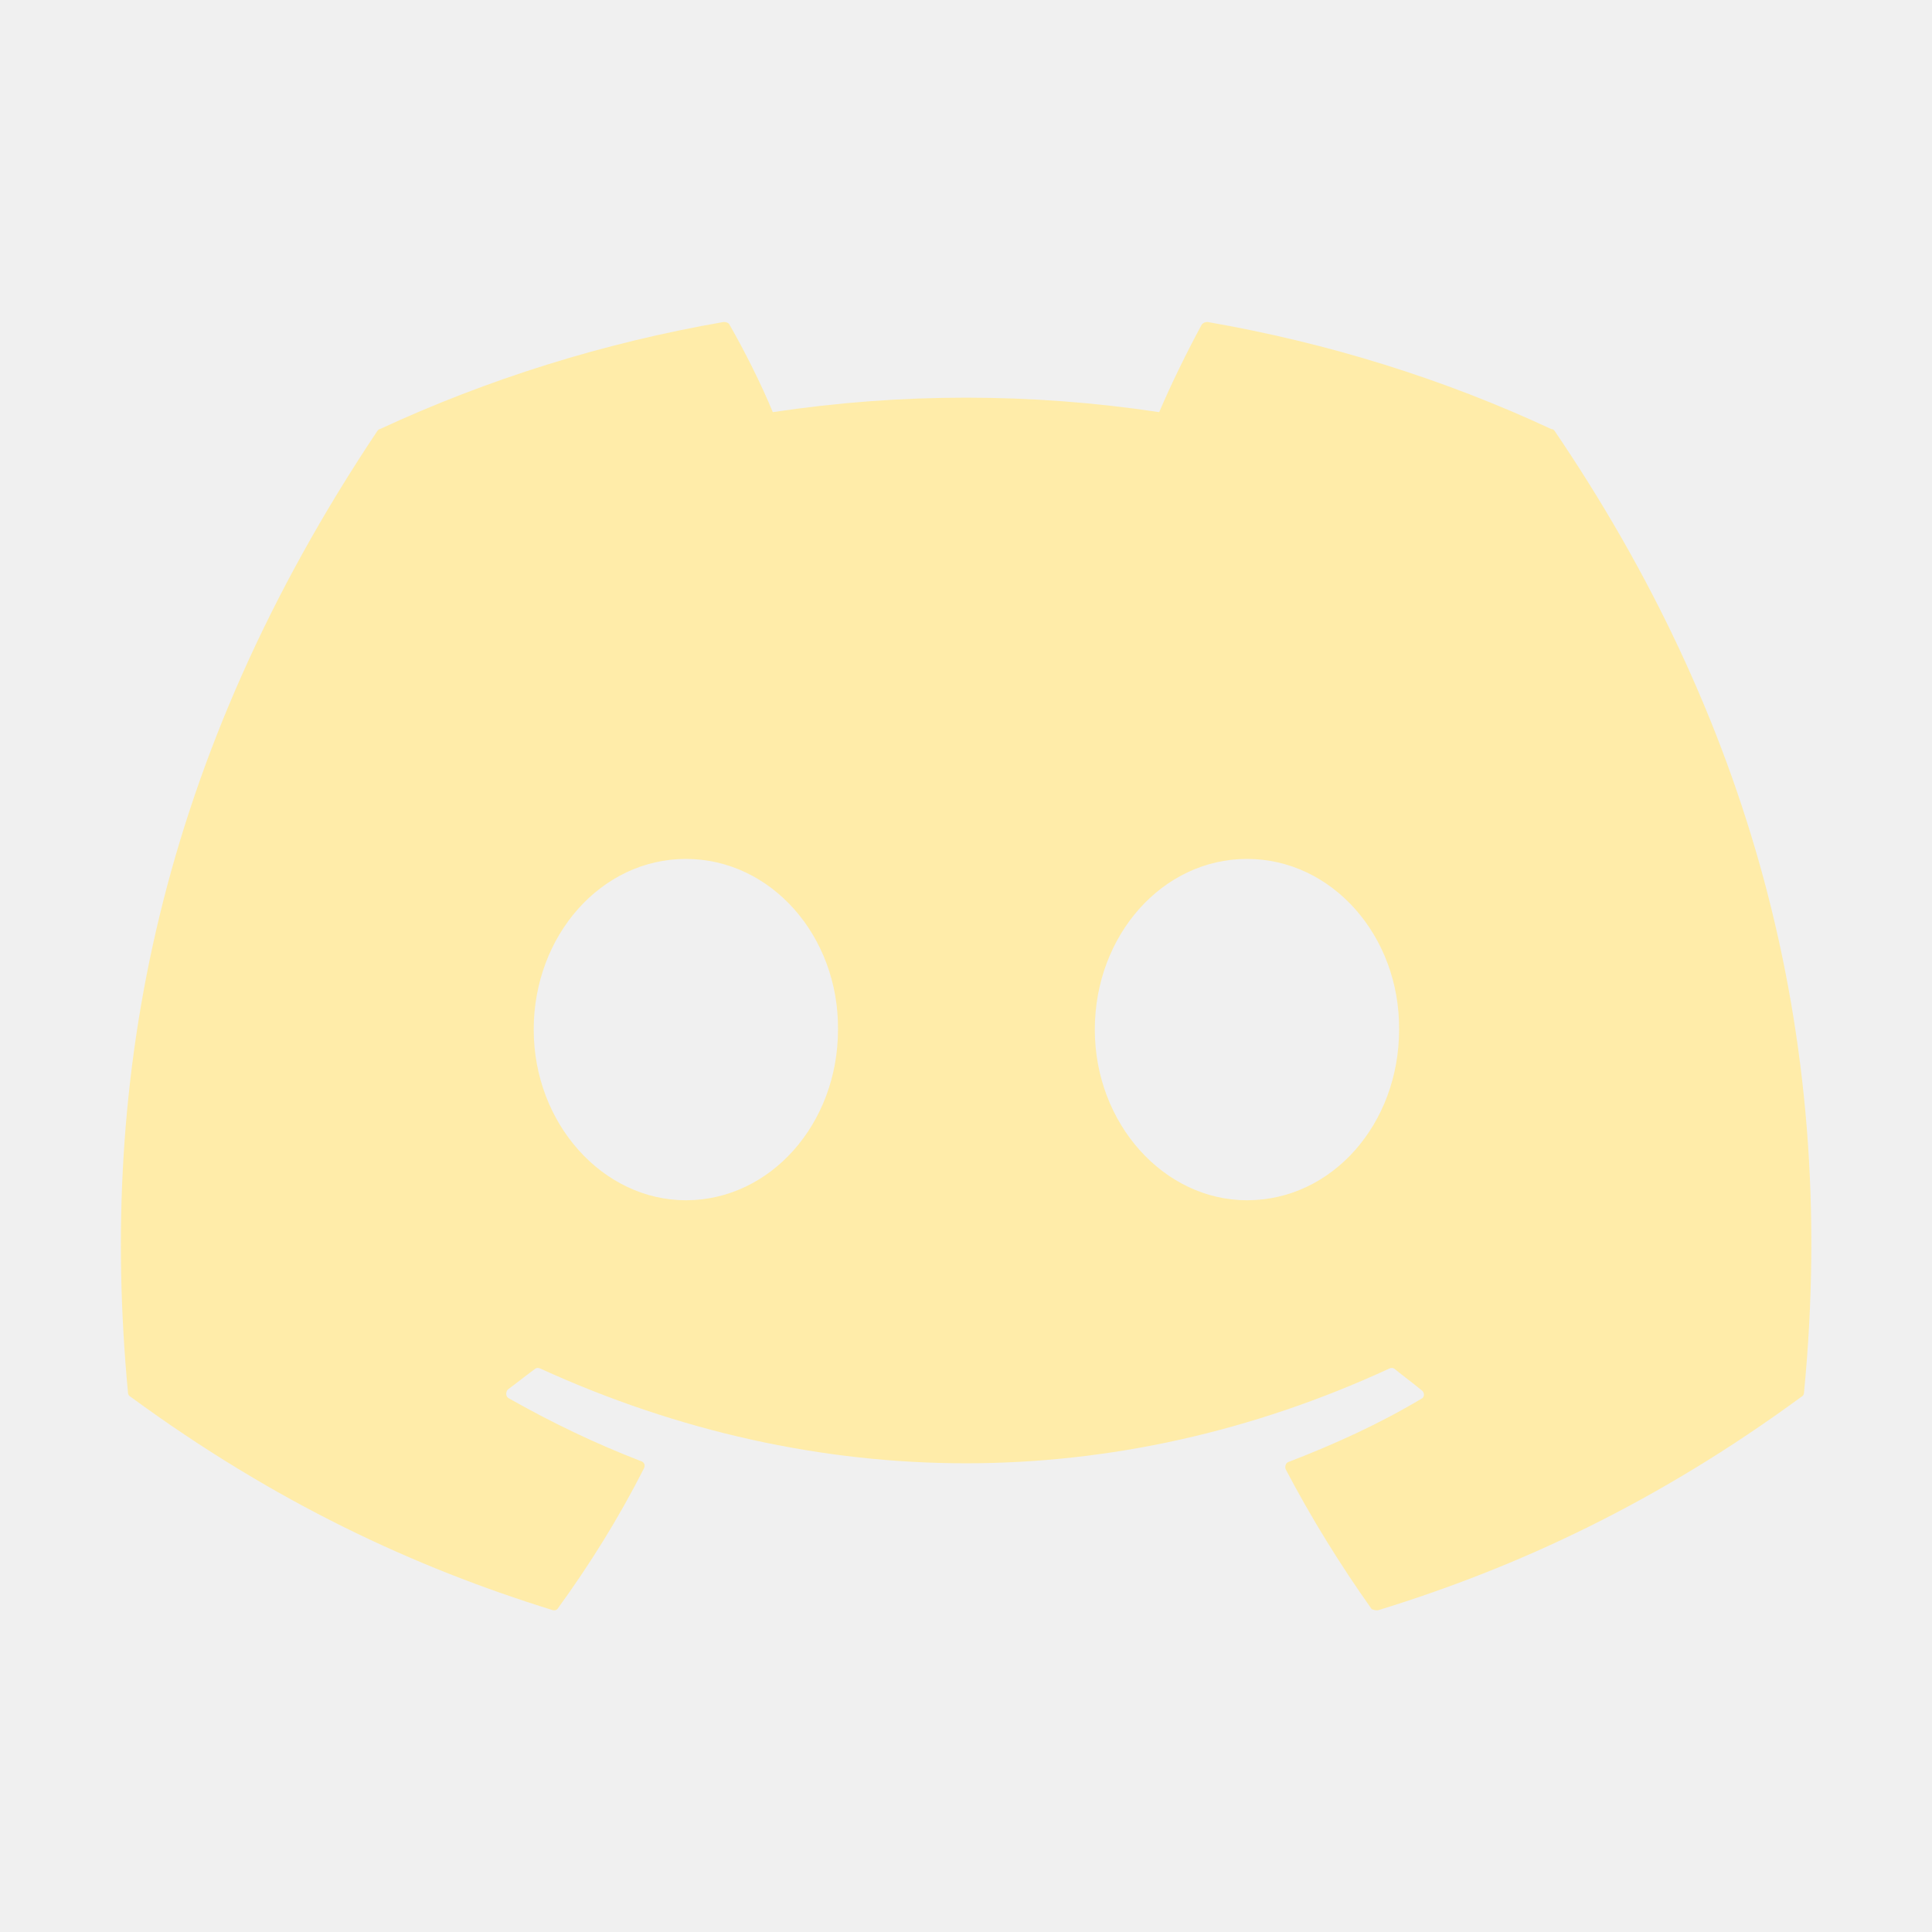
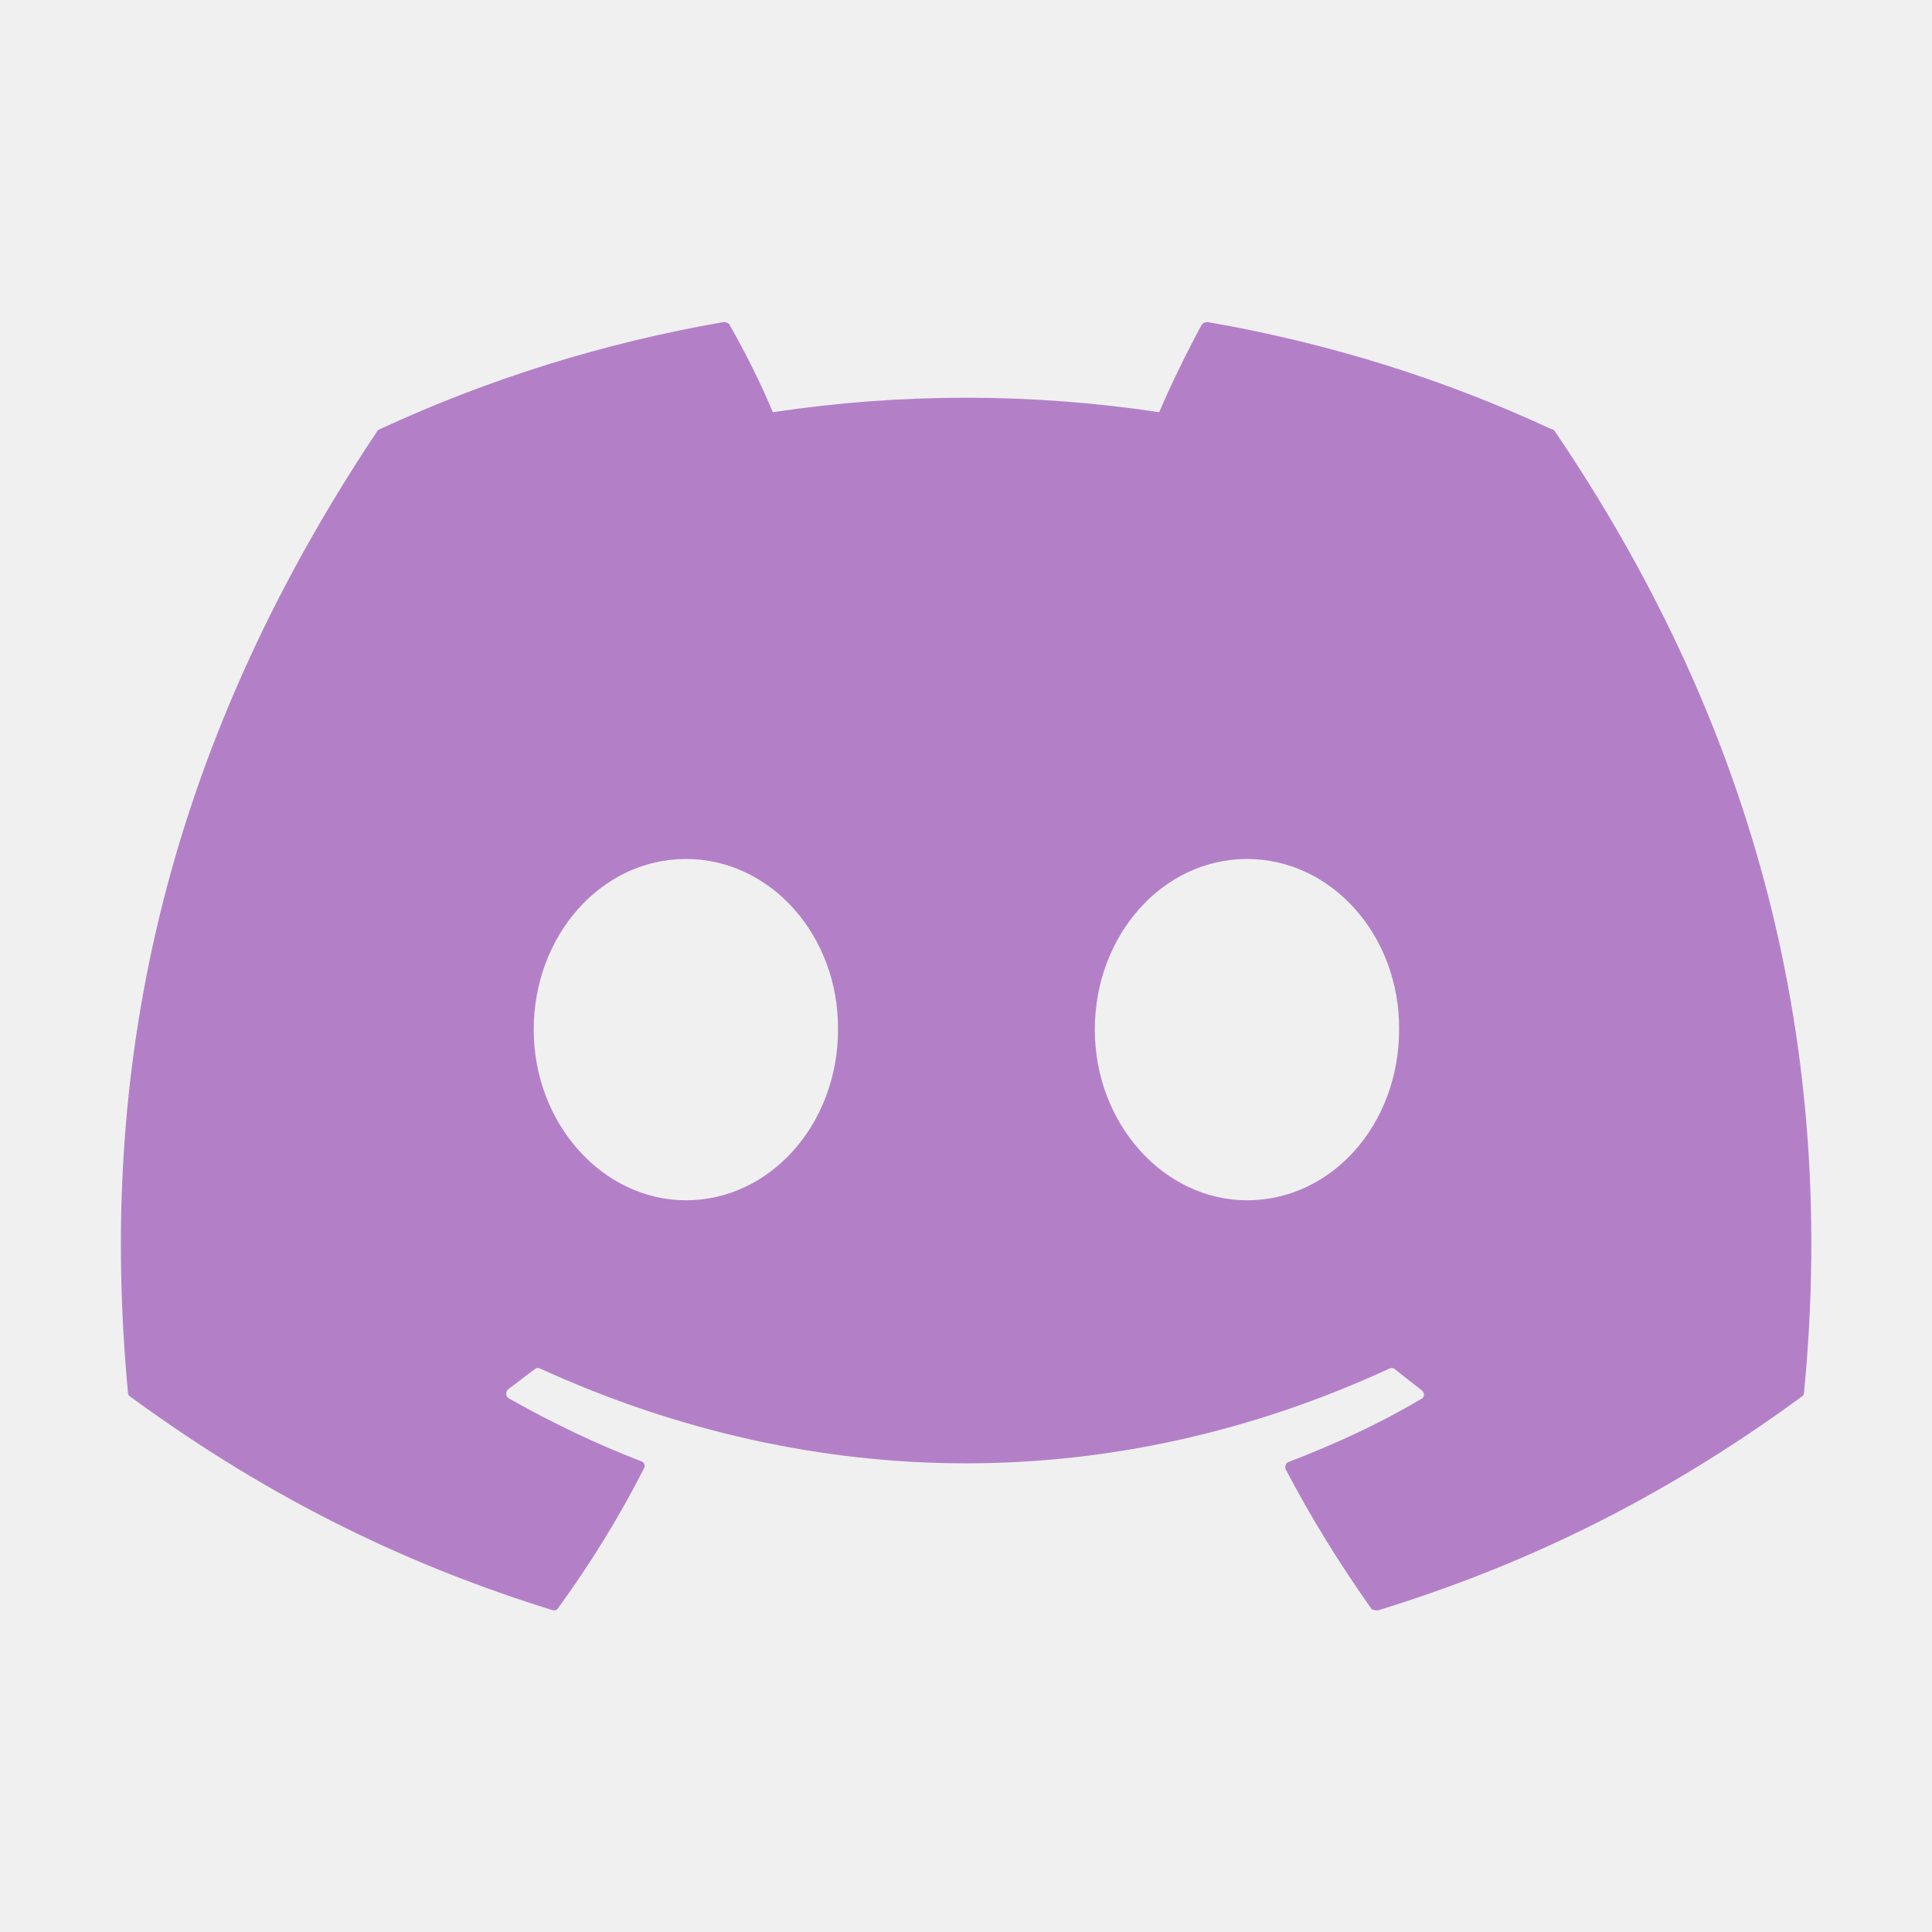
<svg xmlns="http://www.w3.org/2000/svg" width="64" height="64" viewBox="0 0 64 64" fill="none">
-   <path d="M51.387 14.213C47.84 12.559 44 11.36 40 10.666C39.965 10.665 39.93 10.672 39.898 10.685C39.865 10.699 39.837 10.72 39.813 10.746C39.333 11.626 38.773 12.773 38.4 13.653C34.157 13.013 29.843 13.013 25.6 13.653C25.227 12.746 24.667 11.626 24.16 10.746C24.133 10.693 24.053 10.666 23.973 10.666C19.973 11.36 16.16 12.559 12.587 14.213C12.56 14.213 12.533 14.239 12.507 14.266C5.253 25.119 3.253 35.679 4.24 46.133C4.24 46.186 4.267 46.239 4.32 46.266C9.12 49.786 13.733 51.919 18.293 53.333C18.373 53.359 18.453 53.333 18.48 53.279C19.547 51.813 20.507 50.266 21.333 48.639C21.387 48.533 21.333 48.426 21.227 48.4C19.707 47.813 18.267 47.12 16.853 46.319C16.747 46.266 16.747 46.106 16.827 46.026C17.12 45.813 17.413 45.573 17.707 45.359C17.76 45.306 17.84 45.306 17.893 45.333C27.067 49.52 36.96 49.52 46.027 45.333C46.08 45.306 46.16 45.306 46.213 45.359C46.507 45.599 46.8 45.813 47.093 46.053C47.2 46.133 47.2 46.293 47.067 46.346C45.68 47.173 44.213 47.84 42.693 48.426C42.587 48.453 42.56 48.586 42.587 48.666C43.44 50.293 44.4 51.84 45.44 53.306C45.52 53.333 45.6 53.359 45.68 53.333C50.267 51.919 54.88 49.786 59.68 46.266C59.733 46.239 59.76 46.186 59.76 46.133C60.933 34.053 57.813 23.573 51.493 14.266C51.467 14.239 51.44 14.213 51.387 14.213V14.213ZM22.72 39.76C19.973 39.76 17.68 37.226 17.68 34.106C17.68 30.986 19.92 28.453 22.72 28.453C25.547 28.453 27.787 31.013 27.76 34.106C27.76 37.226 25.52 39.76 22.72 39.76ZM41.307 39.76C38.56 39.76 36.267 37.226 36.267 34.106C36.267 30.986 38.507 28.453 41.307 28.453C44.133 28.453 46.373 31.013 46.347 34.106C46.347 37.226 44.133 39.76 41.307 39.76Z" fill="#FFECA9" />
+   <g clip-path="url(#clip0_188_291)">
+     <path d="M51.387 14.215C47.84 12.561 44 11.361 40 10.668C39.965 10.667 39.93 10.674 39.898 10.687C39.865 10.701 39.837 10.722 39.813 10.748C39.333 11.628 38.773 12.775 38.4 13.655C34.157 13.015 29.843 13.015 25.6 13.655C25.227 12.748 24.667 11.628 24.16 10.748C24.133 10.695 24.053 10.668 23.973 10.668C19.973 11.361 16.16 12.561 12.587 14.215C12.56 14.215 12.533 14.241 12.507 14.268C5.253 25.121 3.253 35.681 4.24 46.135C4.24 46.188 4.267 46.241 4.32 46.268C9.12 49.788 13.733 51.921 18.293 53.335C18.373 53.361 18.453 53.335 18.48 53.281C19.547 51.815 20.507 50.268 21.333 48.641C21.387 48.535 21.333 48.428 21.227 48.401C19.707 47.815 18.267 47.121 16.853 46.321C16.747 46.268 16.747 46.108 16.827 46.028C17.12 45.815 17.413 45.575 17.707 45.361C17.76 45.308 17.84 45.308 17.893 45.335C27.067 49.521 36.96 49.521 46.027 45.335C46.08 45.308 46.16 45.308 46.213 45.361C46.507 45.601 46.8 45.815 47.093 46.055C47.2 46.135 47.2 46.295 47.067 46.348C45.68 47.175 44.213 47.841 42.693 48.428C42.587 48.455 42.56 48.588 42.587 48.668C43.44 50.295 44.4 51.841 45.44 53.308C45.52 53.335 45.6 53.361 45.68 53.335C50.267 51.921 54.88 49.788 59.68 46.268C59.733 46.241 59.76 46.188 59.76 46.135C60.933 34.055 57.813 23.575 51.493 14.268C51.467 14.241 51.44 14.215 51.387 14.215ZM22.72 39.761C19.973 39.761 17.68 37.228 17.68 34.108C17.68 30.988 19.92 28.455 22.72 28.455C25.547 28.455 27.787 31.015 27.76 34.108C27.76 37.228 25.52 39.761 22.72 39.761ZM41.307 39.761C38.56 39.761 36.267 37.228 36.267 34.108C36.267 30.988 38.507 28.455 41.307 28.455C44.133 28.455 46.373 31.015 46.347 34.108C46.347 37.228 44.133 39.761 41.307 39.761Z" fill="#B380C8" />
+   </g>
+   <defs>
+     <clipPath id="clip0_188_291">
+       <rect width="64" height="64" fill="white" />
+     </clipPath>
+   </defs>
</svg>
